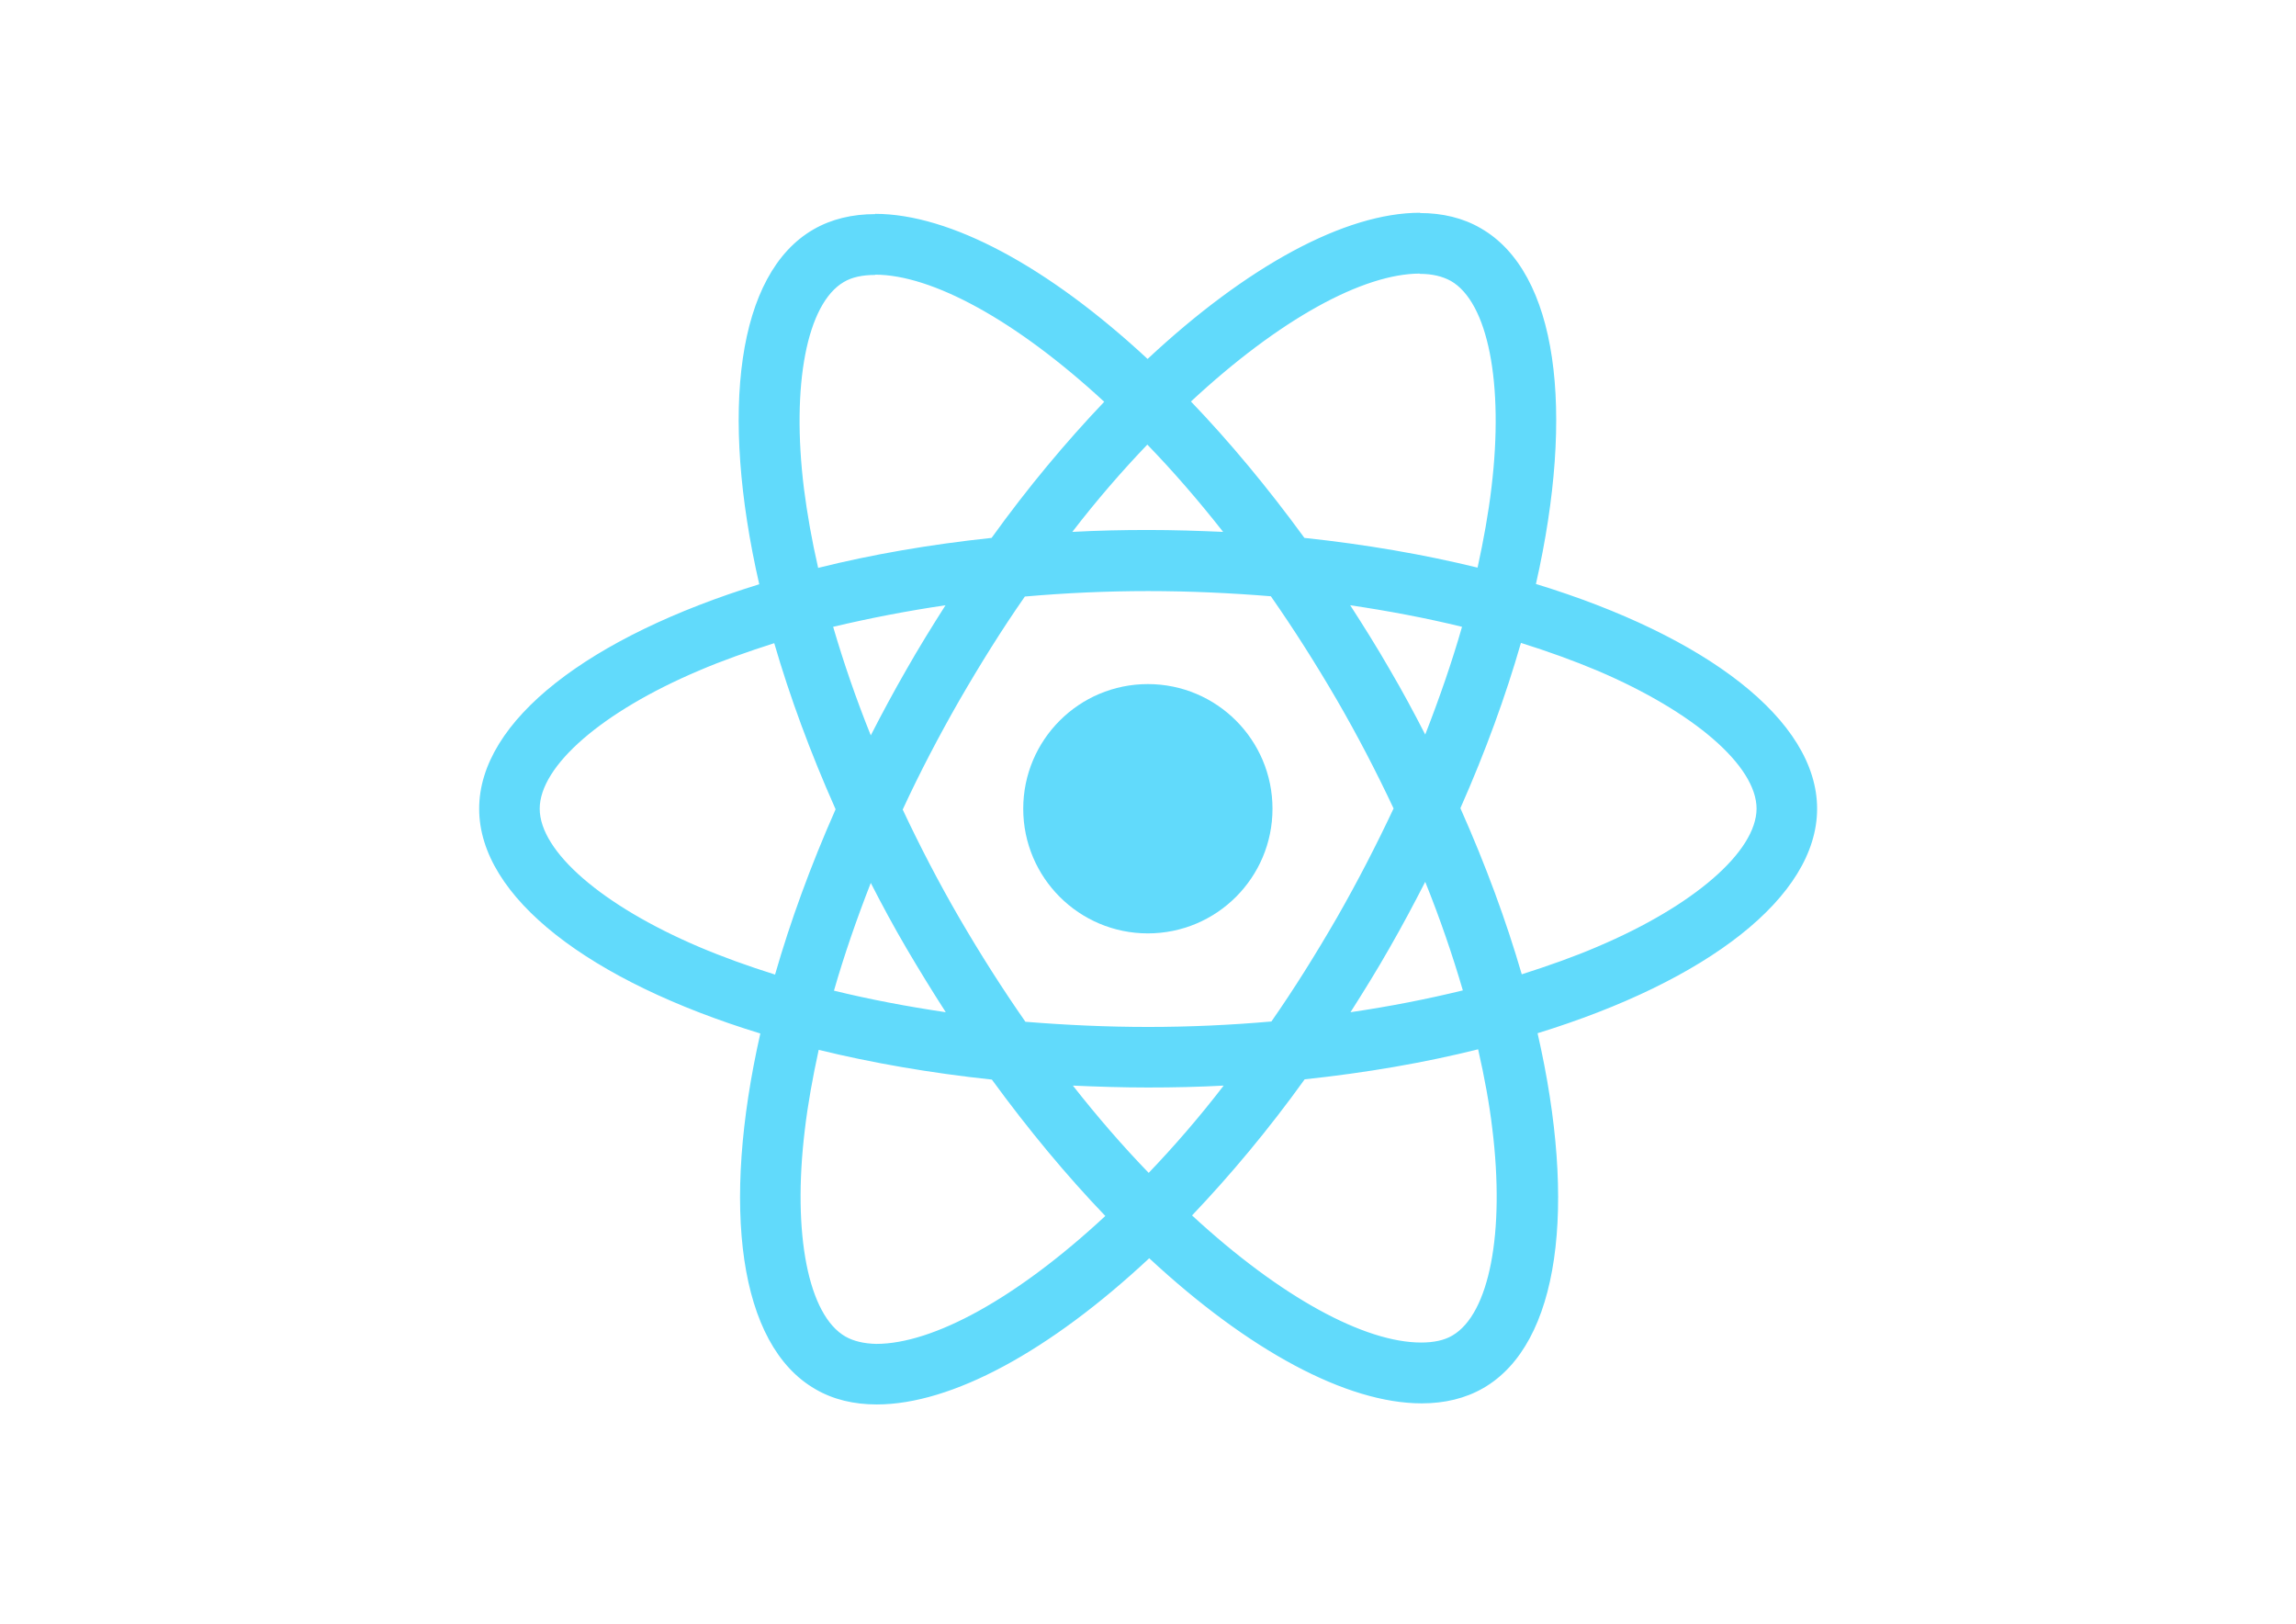
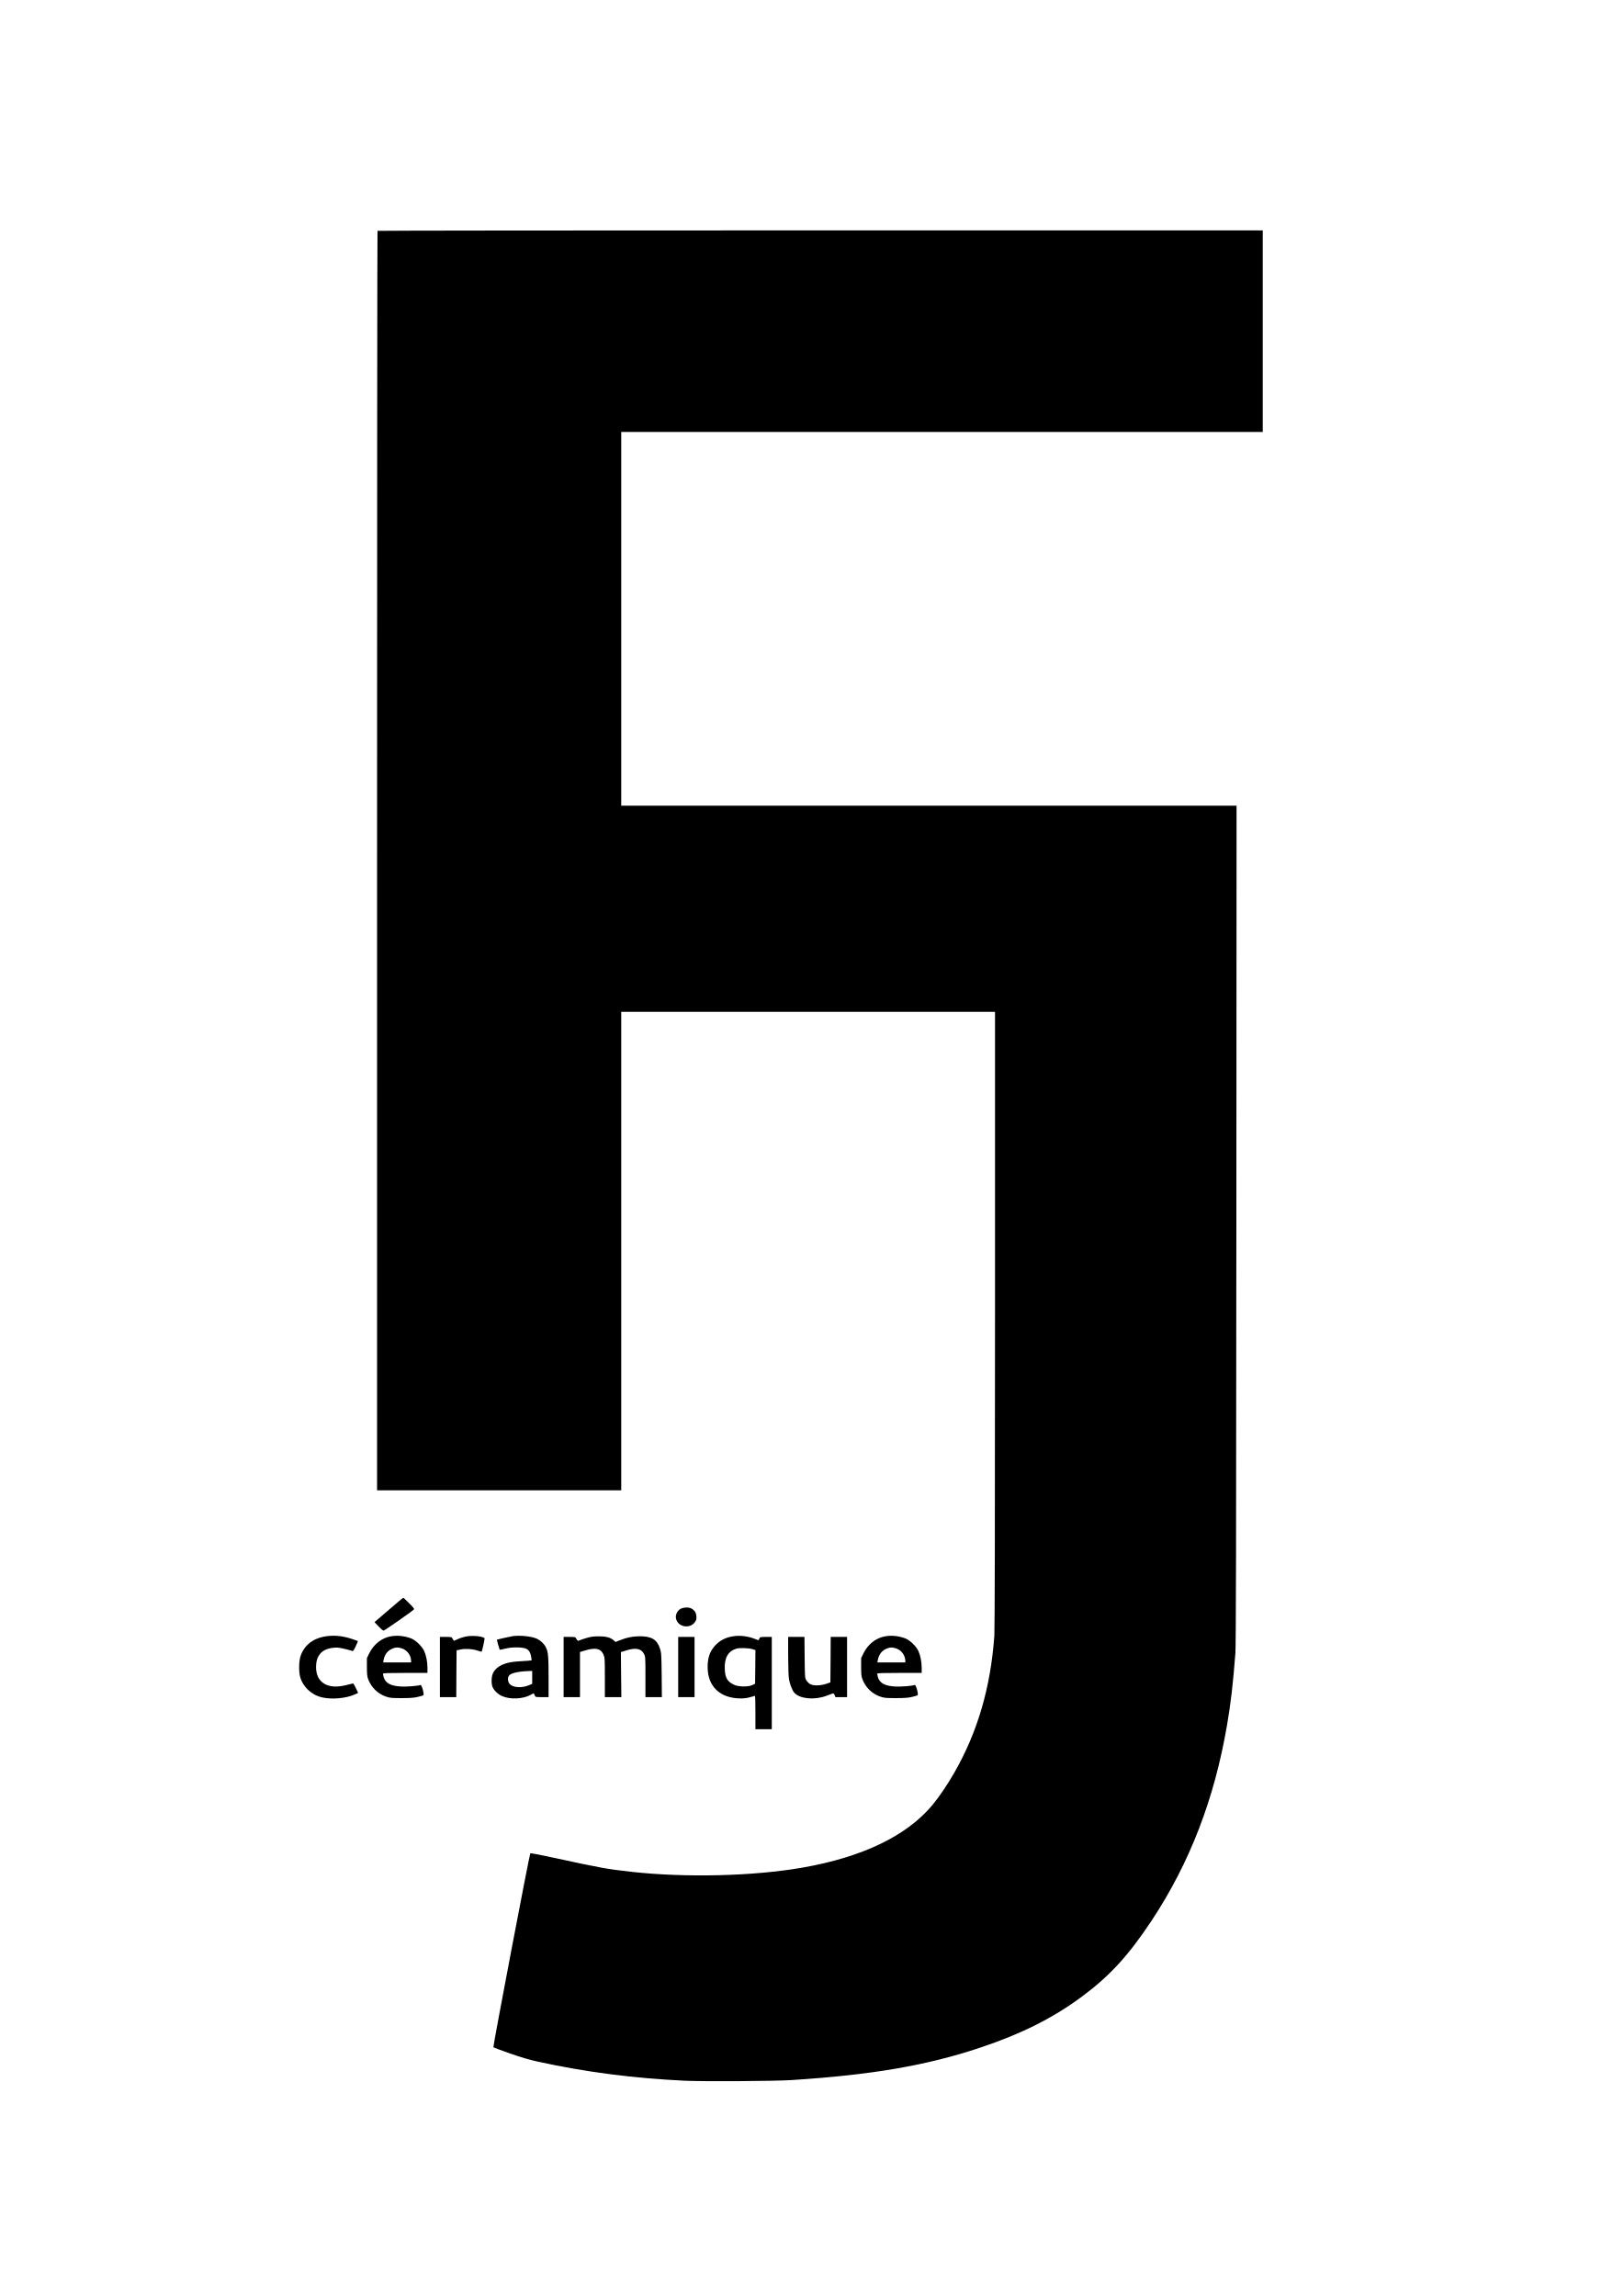
- <svg xmlns="http://www.w3.org/2000/svg" viewBox="0 0 841.9 595.3">
-   <g fill="#61DAFB">
-     <path d="M666.3 296.5c0-32.5-40.7-63.3-103.1-82.4 14.4-63.6 8-114.2-20.2-130.4-6.5-3.8-14.1-5.6-22.4-5.6v22.3c4.6 0 8.3.9 11.4 2.6 13.6 7.8 19.5 37.5 14.9 75.7-1.1 9.4-2.9 19.3-5.1 29.4-19.6-4.8-41-8.5-63.5-10.9-13.5-18.5-27.5-35.3-41.6-50 32.6-30.3 63.2-46.9 84-46.9V78c-27.5 0-63.5 19.6-99.9 53.6-36.4-33.8-72.4-53.2-99.9-53.2v22.3c20.7 0 51.4 16.5 84 46.6-14 14.7-28 31.4-41.3 49.9-22.6 2.4-44 6.1-63.6 11-2.3-10-4-19.7-5.2-29-4.7-38.2 1.1-67.9 14.6-75.8 3-1.8 6.9-2.6 11.5-2.6V78.5c-8.4 0-16 1.8-22.6 5.6-28.1 16.2-34.4 66.7-19.9 130.1-62.2 19.2-102.7 49.9-102.7 82.3 0 32.5 40.7 63.3 103.1 82.4-14.4 63.6-8 114.2 20.2 130.4 6.5 3.8 14.1 5.6 22.5 5.6 27.5 0 63.5-19.6 99.9-53.6 36.4 33.8 72.4 53.2 99.9 53.2 8.4 0 16-1.8 22.6-5.6 28.1-16.2 34.4-66.7 19.9-130.1 62-19.1 102.5-49.9 102.5-82.3zm-130.2-66.7c-3.7 12.9-8.3 26.2-13.5 39.5-4.1-8-8.4-16-13.1-24-4.6-8-9.5-15.8-14.4-23.4 14.2 2.1 27.9 4.7 41 7.9zm-45.8 106.5c-7.8 13.5-15.8 26.3-24.1 38.2-14.9 1.3-30 2-45.2 2-15.1 0-30.2-.7-45-1.9-8.3-11.9-16.4-24.6-24.2-38-7.6-13.1-14.5-26.4-20.8-39.8 6.2-13.4 13.2-26.8 20.7-39.9 7.8-13.5 15.8-26.3 24.1-38.2 14.9-1.3 30-2 45.2-2 15.1 0 30.2.7 45 1.9 8.3 11.9 16.4 24.6 24.2 38 7.6 13.1 14.5 26.4 20.8 39.8-6.3 13.4-13.2 26.8-20.7 39.9zm32.3-13c5.4 13.4 10 26.8 13.8 39.8-13.1 3.2-26.9 5.9-41.2 8 4.9-7.7 9.8-15.6 14.4-23.7 4.6-8 8.9-16.1 13-24.1zM421.2 430c-9.3-9.6-18.6-20.3-27.8-32 9 .4 18.2.7 27.5.7 9.4 0 18.7-.2 27.8-.7-9 11.7-18.3 22.4-27.5 32zm-74.4-58.9c-14.2-2.1-27.9-4.7-41-7.9 3.7-12.9 8.3-26.2 13.5-39.5 4.1 8 8.4 16 13.1 24 4.7 8 9.5 15.8 14.4 23.4zM420.7 163c9.3 9.6 18.6 20.3 27.8 32-9-.4-18.2-.7-27.5-.7-9.4 0-18.7.2-27.8.7 9-11.7 18.3-22.4 27.5-32zm-74 58.9c-4.9 7.7-9.8 15.6-14.4 23.7-4.6 8-8.9 16-13 24-5.4-13.4-10-26.8-13.8-39.8 13.1-3.1 26.9-5.8 41.2-7.9zm-90.5 125.2c-35.4-15.1-58.3-34.9-58.3-50.6 0-15.7 22.9-35.6 58.3-50.6 8.6-3.7 18-7 27.7-10.1 5.7 19.6 13.2 40 22.5 60.9-9.2 20.8-16.6 41.1-22.2 60.6-9.9-3.1-19.3-6.5-28-10.2zM310 490c-13.6-7.8-19.5-37.5-14.9-75.7 1.1-9.4 2.9-19.3 5.1-29.4 19.6 4.8 41 8.5 63.5 10.9 13.5 18.5 27.5 35.3 41.6 50-32.6 30.3-63.2 46.9-84 46.9-4.5-.1-8.3-1-11.3-2.7zm237.2-76.2c4.7 38.2-1.1 67.9-14.6 75.8-3 1.8-6.9 2.6-11.5 2.6-20.7 0-51.4-16.5-84-46.6 14-14.7 28-31.4 41.3-49.9 22.6-2.4 44-6.1 63.6-11 2.3 10.1 4.1 19.8 5.2 29.1zm38.5-66.7c-8.6 3.7-18 7-27.7 10.1-5.7-19.6-13.2-40-22.5-60.9 9.2-20.8 16.6-41.1 22.2-60.6 9.9 3.1 19.3 6.5 28.1 10.2 35.4 15.1 58.3 34.9 58.3 50.6-.1 15.7-23 35.6-58.4 50.6zM320.8 78.4z" />
-     <circle cx="420.9" cy="296.5" r="45.7" />
-     <path d="M520.5 78.1z" />
+ <svg xmlns="http://www.w3.org/2000/svg" version="1.0" width="2480pt" height="3508pt" viewBox="0 0 2480 3508" preserveAspectRatio="xMidYMid meet">
+   <g transform="translate(0,3508) scale(0.1,-0.1)" fill="#000000" stroke="none">
+     <path d="M5767 31553 c-4 -3 -7 -4335 -7 -9625 l0 -9618 1865 0 1865 0 0 3655 0 3655 2855 0 2855 0 0 -4692 c0 -3102 -4 -4742 -10 -4838 -57 -795 -256 -1475 -616 -2102 -101 -176 -233 -370 -333 -490 -391 -467 -1067 -793 -1978 -952 -752 -132 -1785 -157 -2618 -65 -357 39 -498 65 -1158 209 -214 47 -382 79 -386 74 -13 -15 -573 -2956 -564 -2964 4 -4 118 -46 253 -94 174 -61 298 -97 425 -125 729 -160 1459 -254 2248 -292 287 -13 1365 -7 1627 10 1231 79 2070 223 2885 496 632 211 1117 455 1560 785 421 313 709 628 1059 1158 581 880 956 1851 1150 2982 56 322 92 630 128 1100 9 117 13 1715 15 6553 l3 6397 -4700 0 -4700 0 0 2855 0 2855 4900 0 4900 0 0 1540 0 1540 -6758 0 c-3717 0 -6762 -3 -6765 -7z" />
+     <path d="M5938 10482 l-217 -186 62 -66 c34 -36 69 -65 77 -64 13 0 422 285 460 321 12 11 3 25 -70 98 -47 47 -87 85 -90 84 -3 0 -103 -84 -222 -187z" />
+     <path d="M10397 10499 c-49 -26 -81 -91 -71 -145 25 -134 215 -169 292 -54 20 29 23 44 20 88 -5 56 -29 91 -80 118 -39 20 -116 17 -161 -7z" />
+     <path d="M4951 10075 c-180 -33 -312 -144 -362 -306 -23 -74 -26 -229 -5 -305 41 -156 174 -282 336 -318 152 -35 369 -15 502 46 l49 23 -35 73 c-20 39 -37 72 -40 72 -3 0 -51 -12 -107 -26 -280 -72 -461 36 -461 276 0 164 78 263 231 290 35 6 87 9 115 5 47 -6 170 -35 207 -50 13 -5 25 11 53 71 20 42 35 78 33 80 -1 2 -44 17 -94 34 -148 49 -281 60 -422 35z" />
+     <path d="M5965 10078 c-136 -26 -255 -120 -322 -254 l-38 -78 0 -135 c0 -109 4 -146 19 -186 48 -127 146 -223 273 -267 61 -21 86 -23 238 -23 128 0 189 4 245 18 41 9 80 21 87 25 18 11 -25 165 -43 158 -38 -15 -201 -28 -293 -24 -162 7 -244 52 -271 146 -5 20 -10 43 -10 50 0 9 75 12 340 12 l340 0 0 78 c0 92 -20 190 -51 258 -34 73 -131 166 -201 192 -104 39 -213 49 -313 30z m172 -183 c81 -24 143 -108 143 -192 l0 -23 -214 0 -213 0 7 38 c16 88 66 149 147 178 49 17 69 17 130 -1z" />
+     <path d="M7106 10074 c-37 -8 -91 -26 -119 -40 -28 -13 -52 -24 -54 -24 -1 0 -9 14 -18 30 -15 30 -16 30 -105 30 l-90 0 0 -460 0 -460 125 0 125 0 2 358 3 357 60 13 c76 16 187 9 262 -18 31 -11 58 -18 60 -16 9 9 51 202 45 207 -35 32 -200 45 -296 23z" />
+     <path d="M7840 10083 c-33 -4 -250 -53 -250 -56 1 -13 40 -150 43 -153 2 -2 41 6 87 17 108 28 277 24 327 -6 38 -22 61 -65 69 -128 l6 -45 -53 -6 c-30 -3 -98 -7 -152 -10 -204 -11 -334 -72 -386 -180 -25 -51 -28 -159 -7 -210 23 -56 81 -111 148 -141 121 -54 324 -44 436 21 24 14 45 24 46 22 1 -1 7 -15 14 -30 12 -28 12 -28 112 -28 l100 0 0 310 c0 319 -6 382 -42 453 -28 56 -93 114 -153 136 -85 32 -233 46 -345 34z m290 -632 l0 -98 -52 -22 c-111 -46 -245 -36 -293 21 -27 32 -33 84 -14 120 23 43 136 71 317 77 l42 1 0 -99z" />
+     <path d="M11195 10079 c-113 -19 -197 -62 -267 -137 -83 -88 -118 -188 -118 -332 0 -299 191 -479 507 -480 54 0 103 7 145 20 34 11 66 20 71 20 4 0 7 -115 7 -255 l0 -255 125 0 125 0 0 705 0 705 -90 0 c-87 0 -91 -1 -100 -25 -5 -14 -12 -25 -14 -25 -3 0 -29 9 -58 21 -103 41 -230 56 -333 38z m293 -194 l52 -16 -2 -257 -3 -257 -40 -20 c-60 -30 -211 -29 -280 3 -102 47 -137 104 -143 238 -8 174 49 275 178 315 44 13 184 10 238 -6z" />
+     <path d="M13515 10078 c-136 -26 -255 -120 -322 -254 l-38 -78 0 -135 c0 -109 4 -146 19 -186 48 -127 146 -223 273 -267 61 -21 86 -23 238 -23 128 0 189 4 245 18 41 9 80 21 87 25 18 11 -25 165 -43 158 -38 -15 -201 -28 -293 -24 -162 7 -244 52 -271 146 -5 20 -10 43 -10 50 0 9 75 12 340 12 l340 0 0 78 c0 92 -20 190 -51 258 -34 73 -131 166 -201 192 -104 39 -213 49 -313 30z m172 -183 c81 -24 143 -108 143 -192 l0 -23 -214 0 -213 0 7 38 c16 88 66 149 147 178 49 17 69 17 130 -1z" />
+     <path d="M8961 10054 c-46 -13 -91 -29 -101 -34 -29 -16 -38 -12 -55 20 -15 30 -16 30 -105 30 l-90 0 0 -460 0 -460 125 0 125 0 0 345 0 344 68 21 c164 51 246 36 288 -54 23 -50 24 -57 24 -353 l0 -303 126 0 126 0 -4 344 -3 344 70 22 c154 50 240 34 283 -50 21 -43 22 -53 22 -352 l0 -308 126 0 125 0 -3 338 c-4 321 -5 340 -27 407 -45 136 -128 185 -311 185 -104 0 -201 -20 -306 -63 l-60 -24 -34 29 c-50 41 -118 58 -229 57 -72 0 -117 -6 -180 -25z" />
+     <path d="M10360 9610 l0 -460 125 0 125 0 0 460 0 460 -125 0 -125 0 0 -460z" />
+     <path d="M12040 9783 c1 -199 5 -312 14 -365 13 -73 49 -165 78 -198 81 -96 306 -119 488 -51 47 18 92 34 101 37 11 4 20 -4 29 -25 l12 -31 89 0 89 0 0 460 0 460 -125 0 -125 0 -2 -347 -3 -348 -65 -22 c-92 -31 -204 -32 -250 0 -19 12 -43 38 -54 57 -20 33 -21 53 -24 348 l-3 312 -125 0 -124 0 0 -287z" />
  </g>
</svg>
